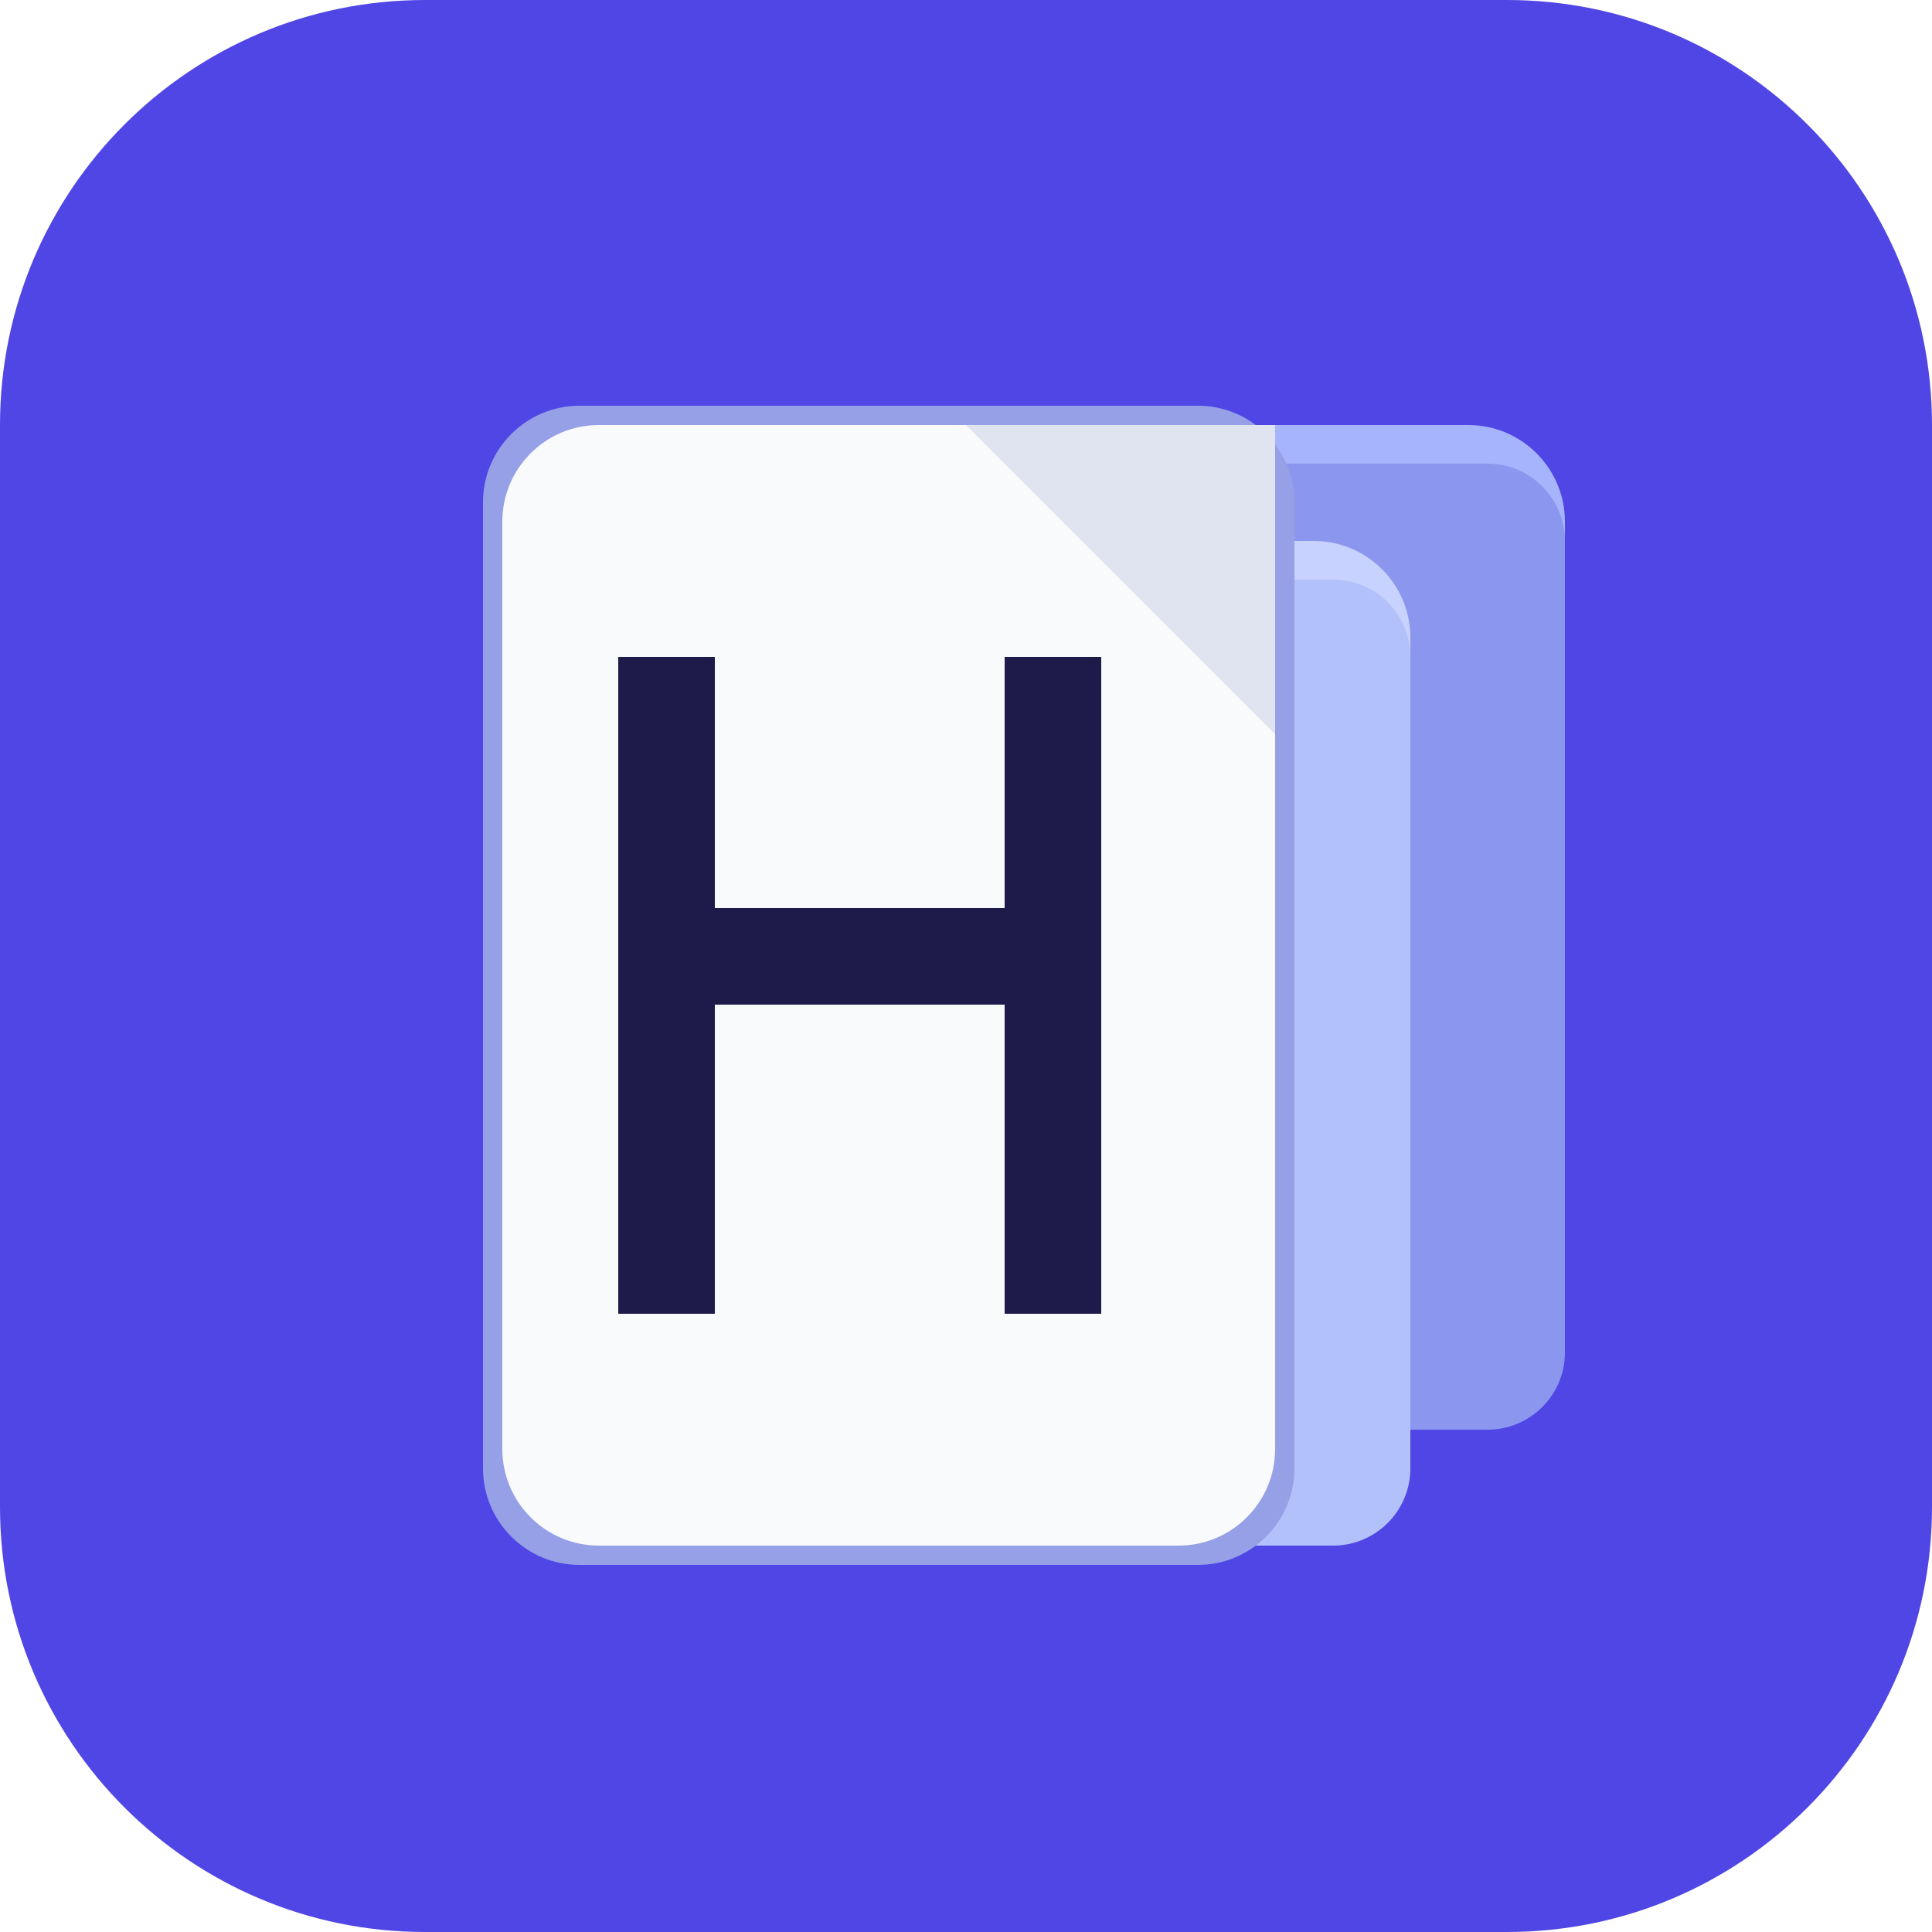
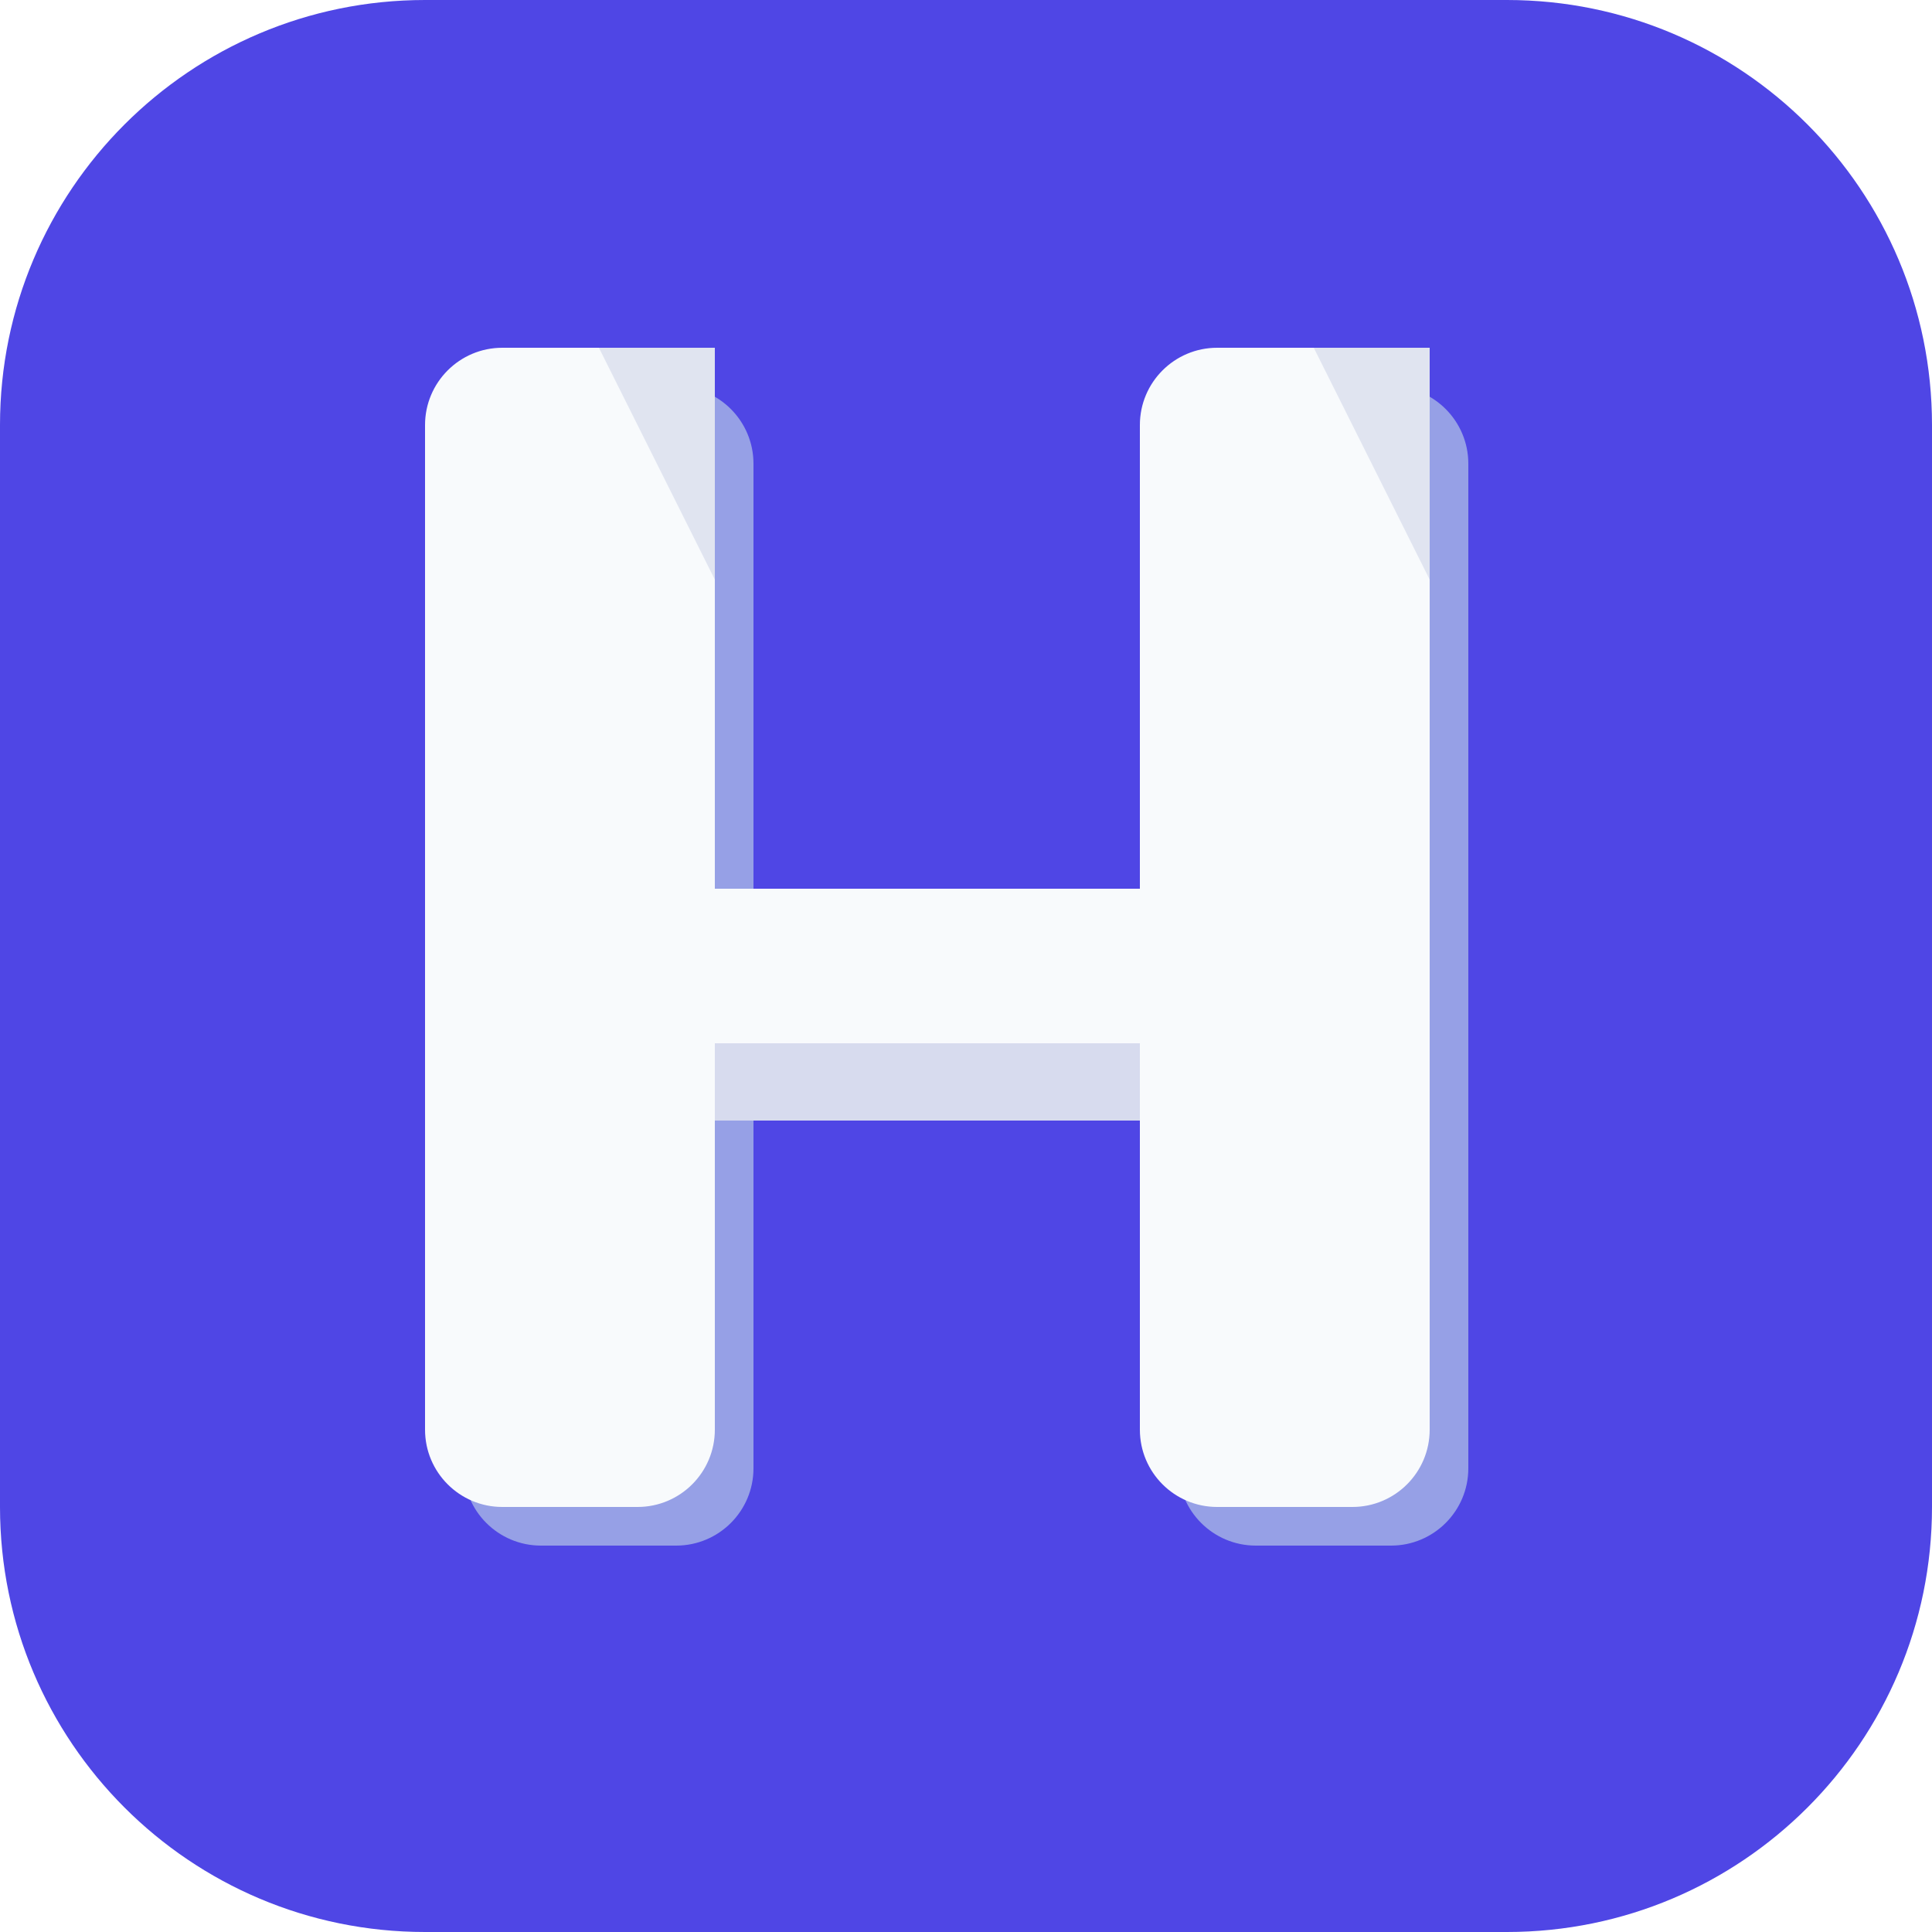
<svg xmlns="http://www.w3.org/2000/svg" viewBox="0 0 100 100">
  <rect width="100" height="100" rx="22" fill="#4f46e5" />
-   <rect x="55" y="22" width="26" height="52" rx="5" fill="#a5b4fc" />
-   <rect x="57" y="24" width="24" height="50" rx="4" fill="#8b97ee" />
-   <rect x="47" y="28" width="26" height="52" rx="5" fill="#c7d2fe" />
-   <rect x="49" y="30" width="24" height="50" rx="4" fill="#b3c1fa" />
-   <rect x="25" y="21" width="42" height="60" rx="5" fill="#96a0e6" />
-   <rect x="26" y="22" width="40" height="58" rx="5" fill="#f8fafc" />
-   <path d="M50 22 H66 V38 Z" fill="#e0e4f0" />
-   <rect x="32" y="34" width="5" height="34" fill="#1e1b4b" />
-   <rect x="52" y="34" width="5" height="34" fill="#1e1b4b" />
-   <rect x="37" y="47" width="15" height="5" fill="#1e1b4b" />
+   <rect x="24" y="20" width="15" height="60" rx="4" fill="#96a0e6" />
+   <rect x="22" y="18" width="15" height="60" rx="4" fill="#f8fafc" />
+   <path d="M31 18 H37 V30 Z" fill="#e0e4f0" />
+   <rect x="61" y="20" width="15" height="60" rx="4" fill="#96a0e6" />
+   <rect x="59" y="18" width="15" height="60" rx="4" fill="#f8fafc" />
+   <path d="M68 18 H74 V30 Z" fill="#e0e4f0" />
+   <rect x="37" y="46" width="22" height="12" fill="#f8fafc" />
+   <rect x="37" y="54" width="22" height="4" fill="#d7dbee" />
</svg>
